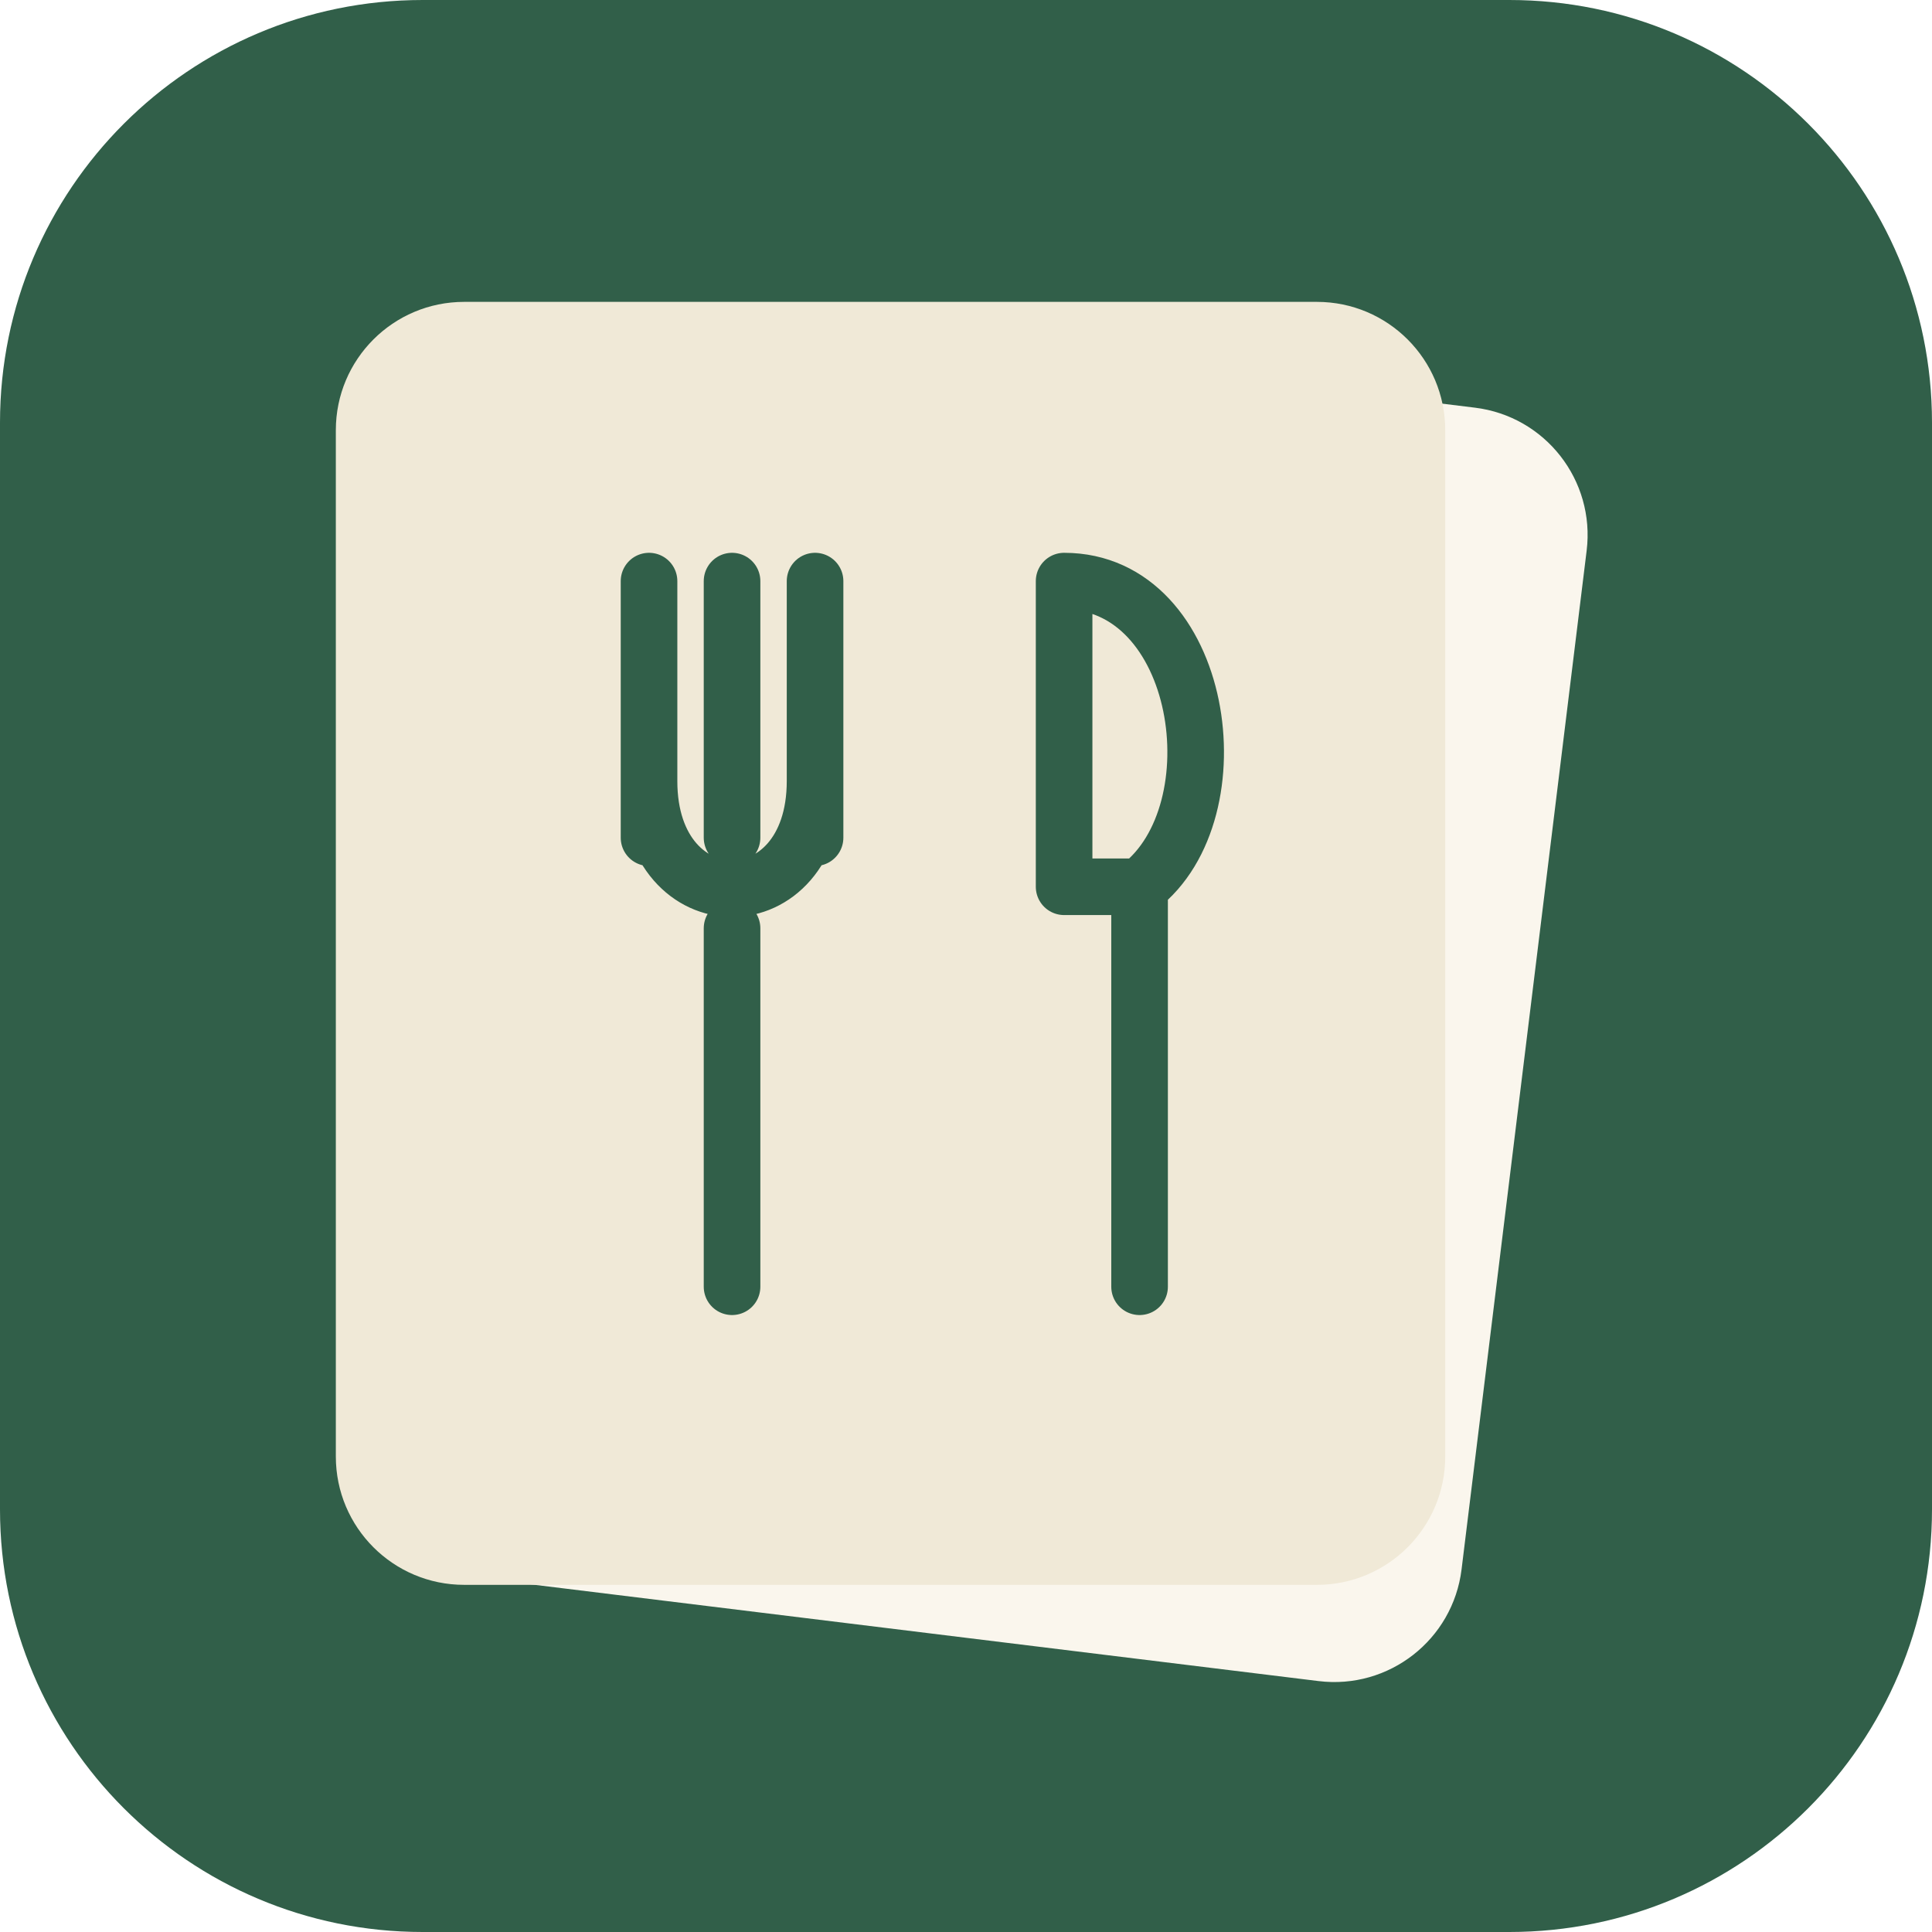
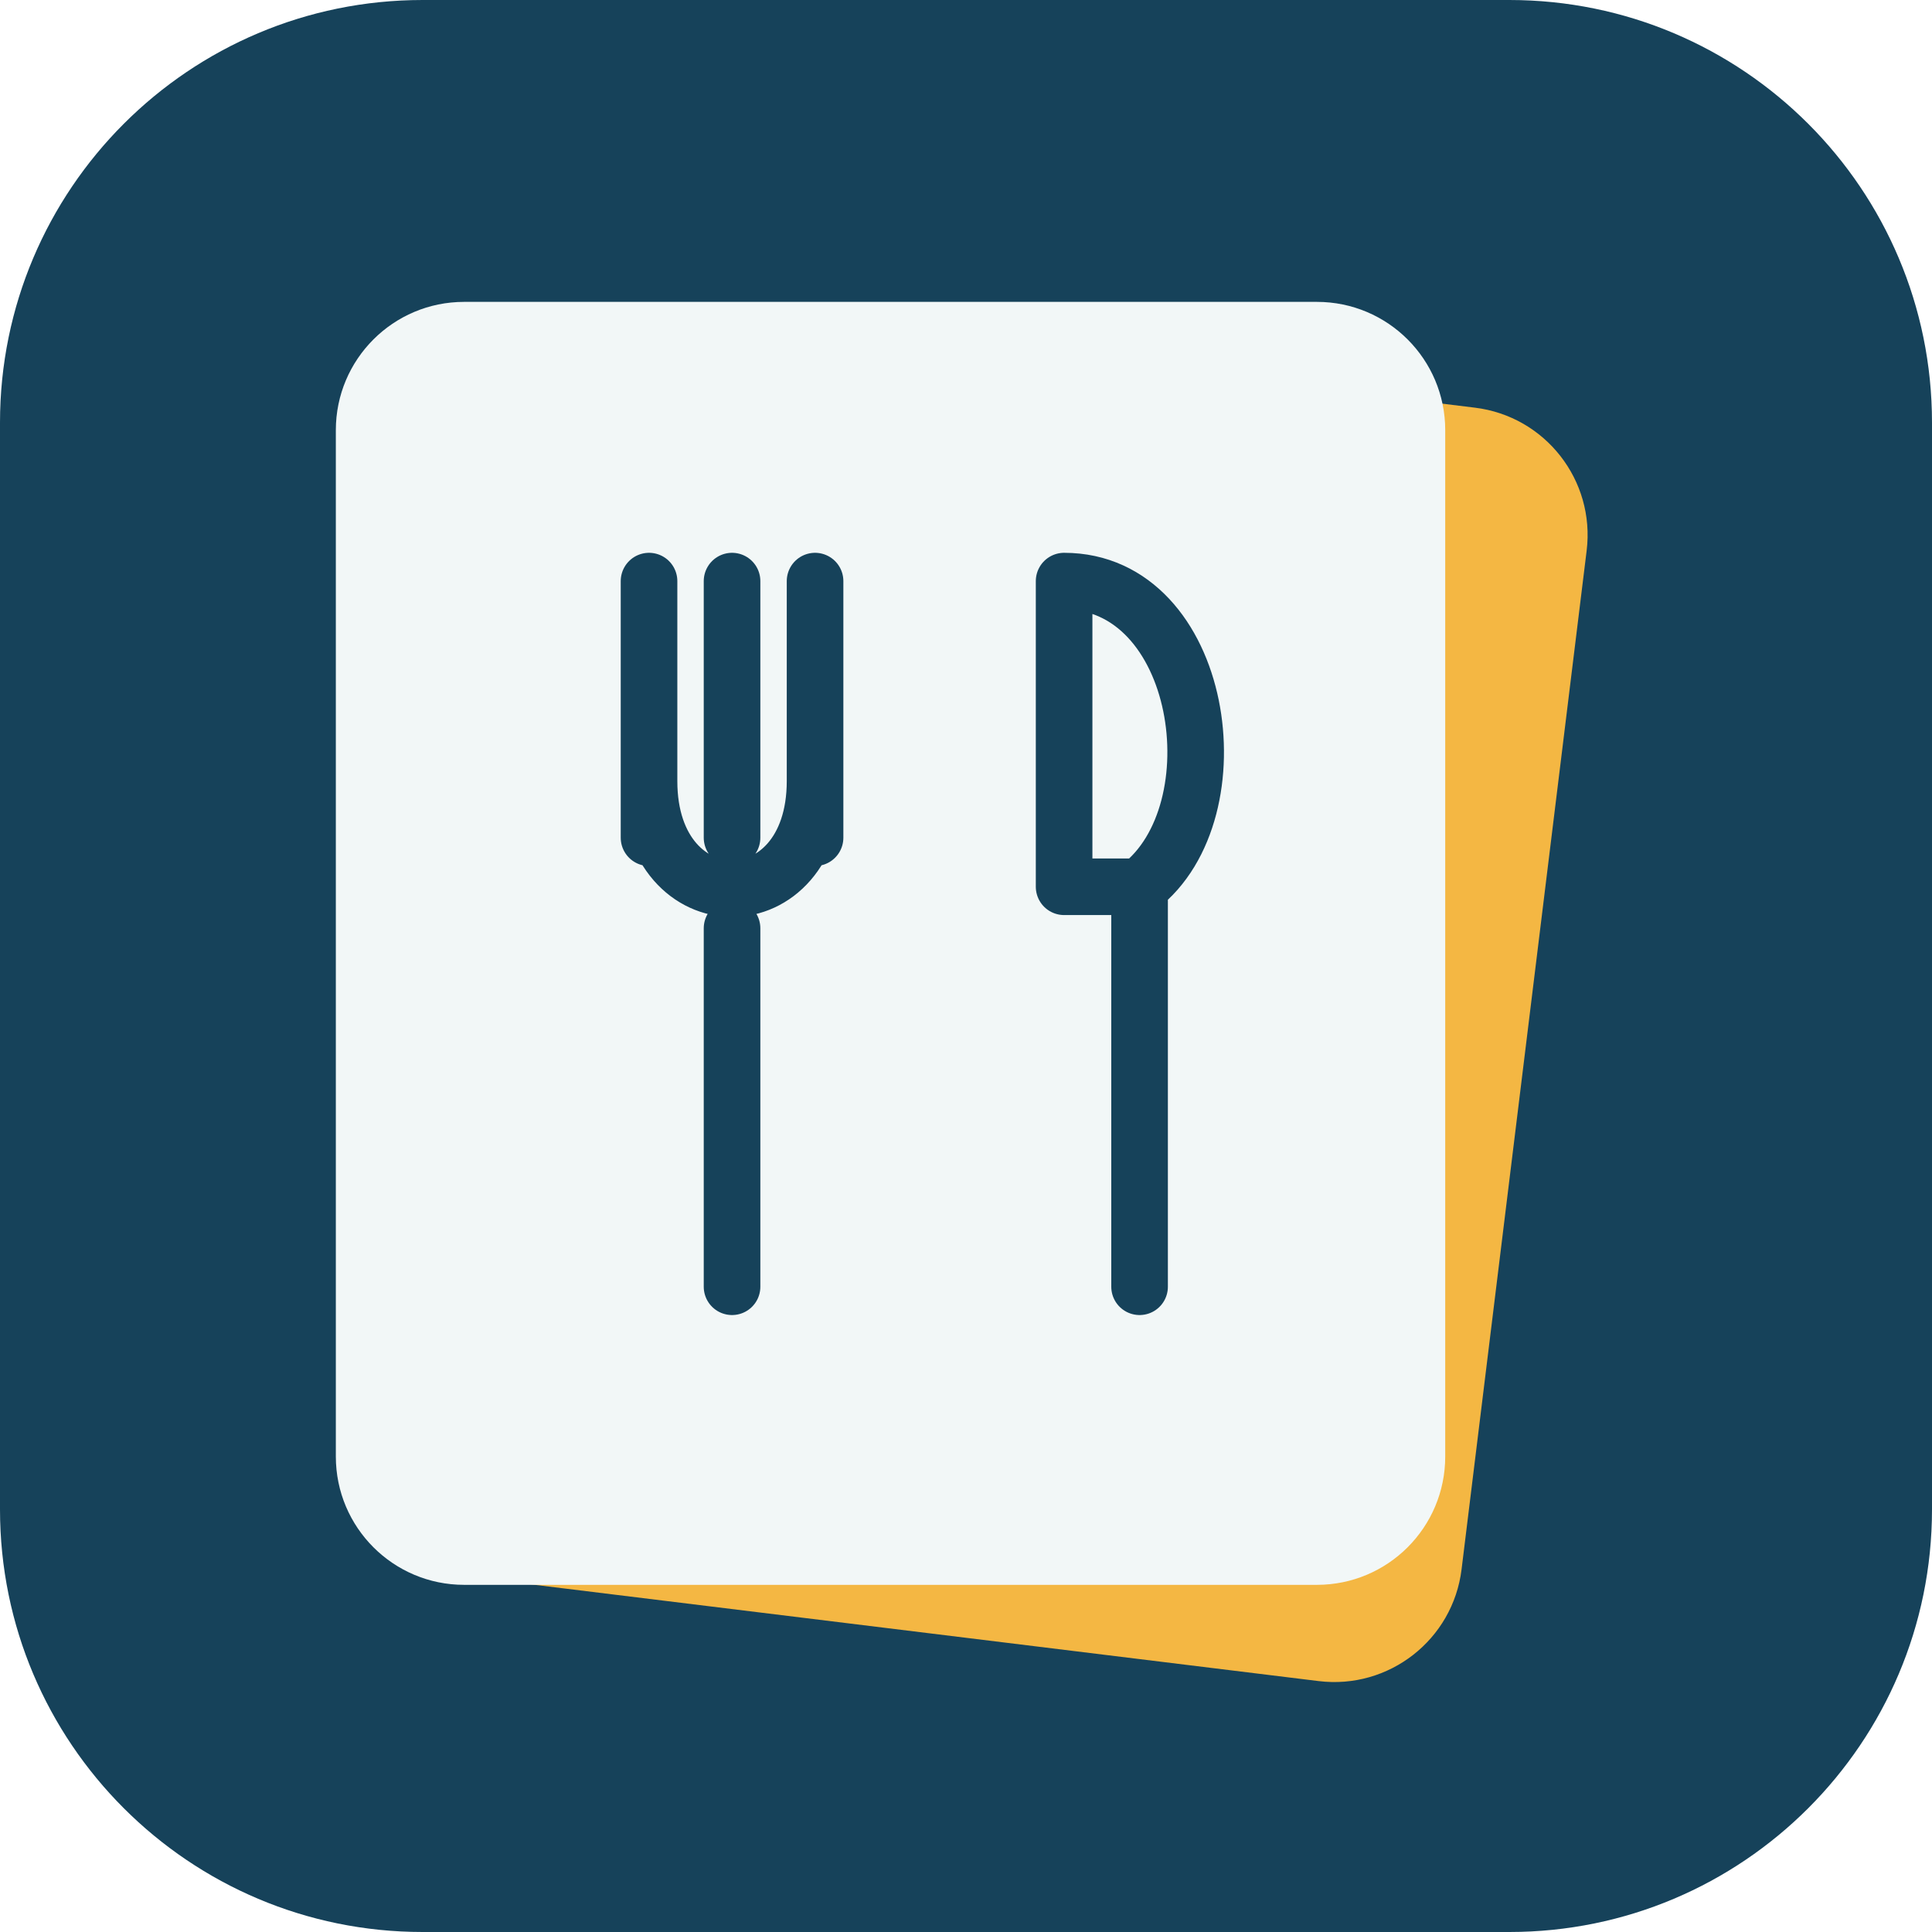
<svg xmlns="http://www.w3.org/2000/svg" viewBox="0 0 512 512">
-   <rect width="512" height="512" rx="112" fill="#315f49" />
-   <rect x="111" y="93" width="294" height="340" rx="34" fill="#faf6ed" transform="rotate(7 258 263)" />
-   <rect x="89" y="80" width="294" height="340" rx="34" fill="#f0e9d7" />
-   <path d="M172 154v68m22-68v68m22-68v68m-44-15c0 38 44 38 44 0m-22 39v95" fill="none" stroke="#315f49" stroke-width="15" stroke-linecap="round" />
-   <path d="M282 154c37 0 46 61 20 81v106m-20-187v81h20" fill="none" stroke="#315f49" stroke-width="15" stroke-linejoin="round" stroke-linecap="round" />
+   <rect width="512" height="512" rx="112" fill="#16425a" />
+   <rect x="111" y="93" width="294" height="340" rx="34" fill="#f4b743" transform="rotate(7 258 263)" />
+   <rect x="89" y="80" width="294" height="340" rx="34" fill="#f2f7f7" />
+   <path d="M172 154v68m22-68v68m22-68v68m-44-15c0 38 44 38 44 0m-22 39v95" fill="none" stroke="#16425a" stroke-width="15" stroke-linecap="round" />
+   <path d="M282 154c37 0 46 61 20 81v106m-20-187v81h20" fill="none" stroke="#16425a" stroke-width="15" stroke-linejoin="round" stroke-linecap="round" />
</svg>
